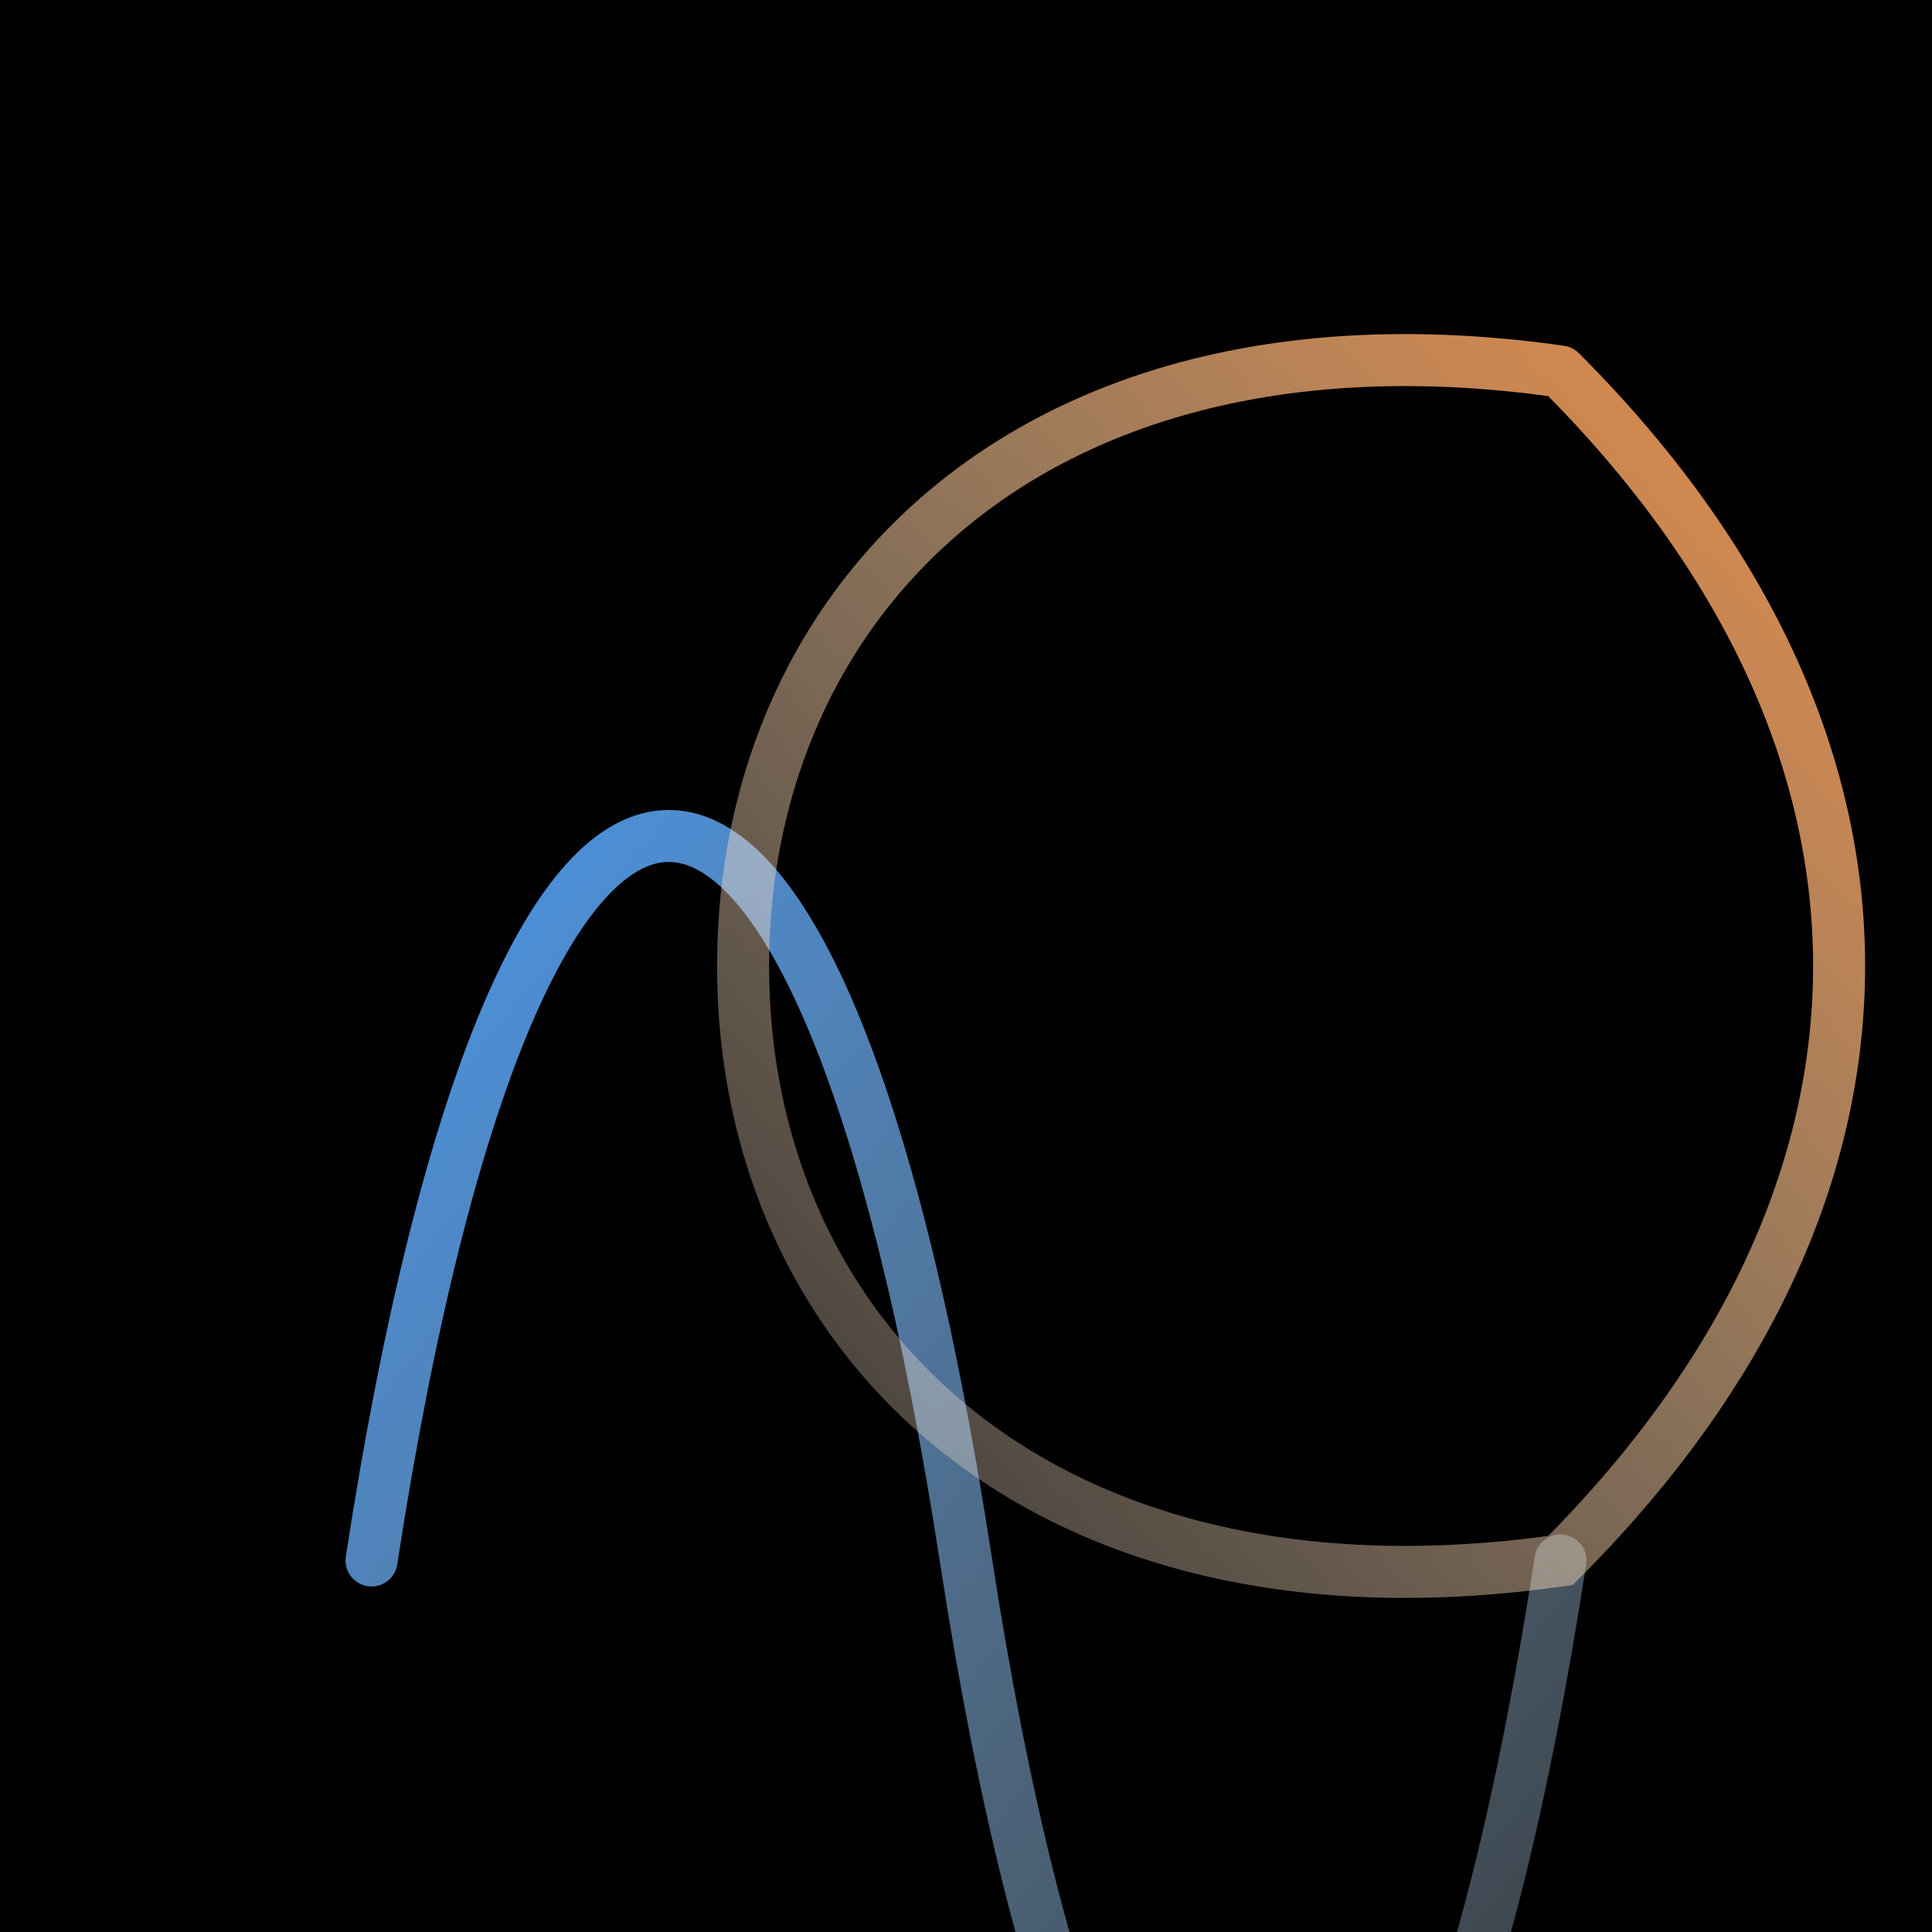
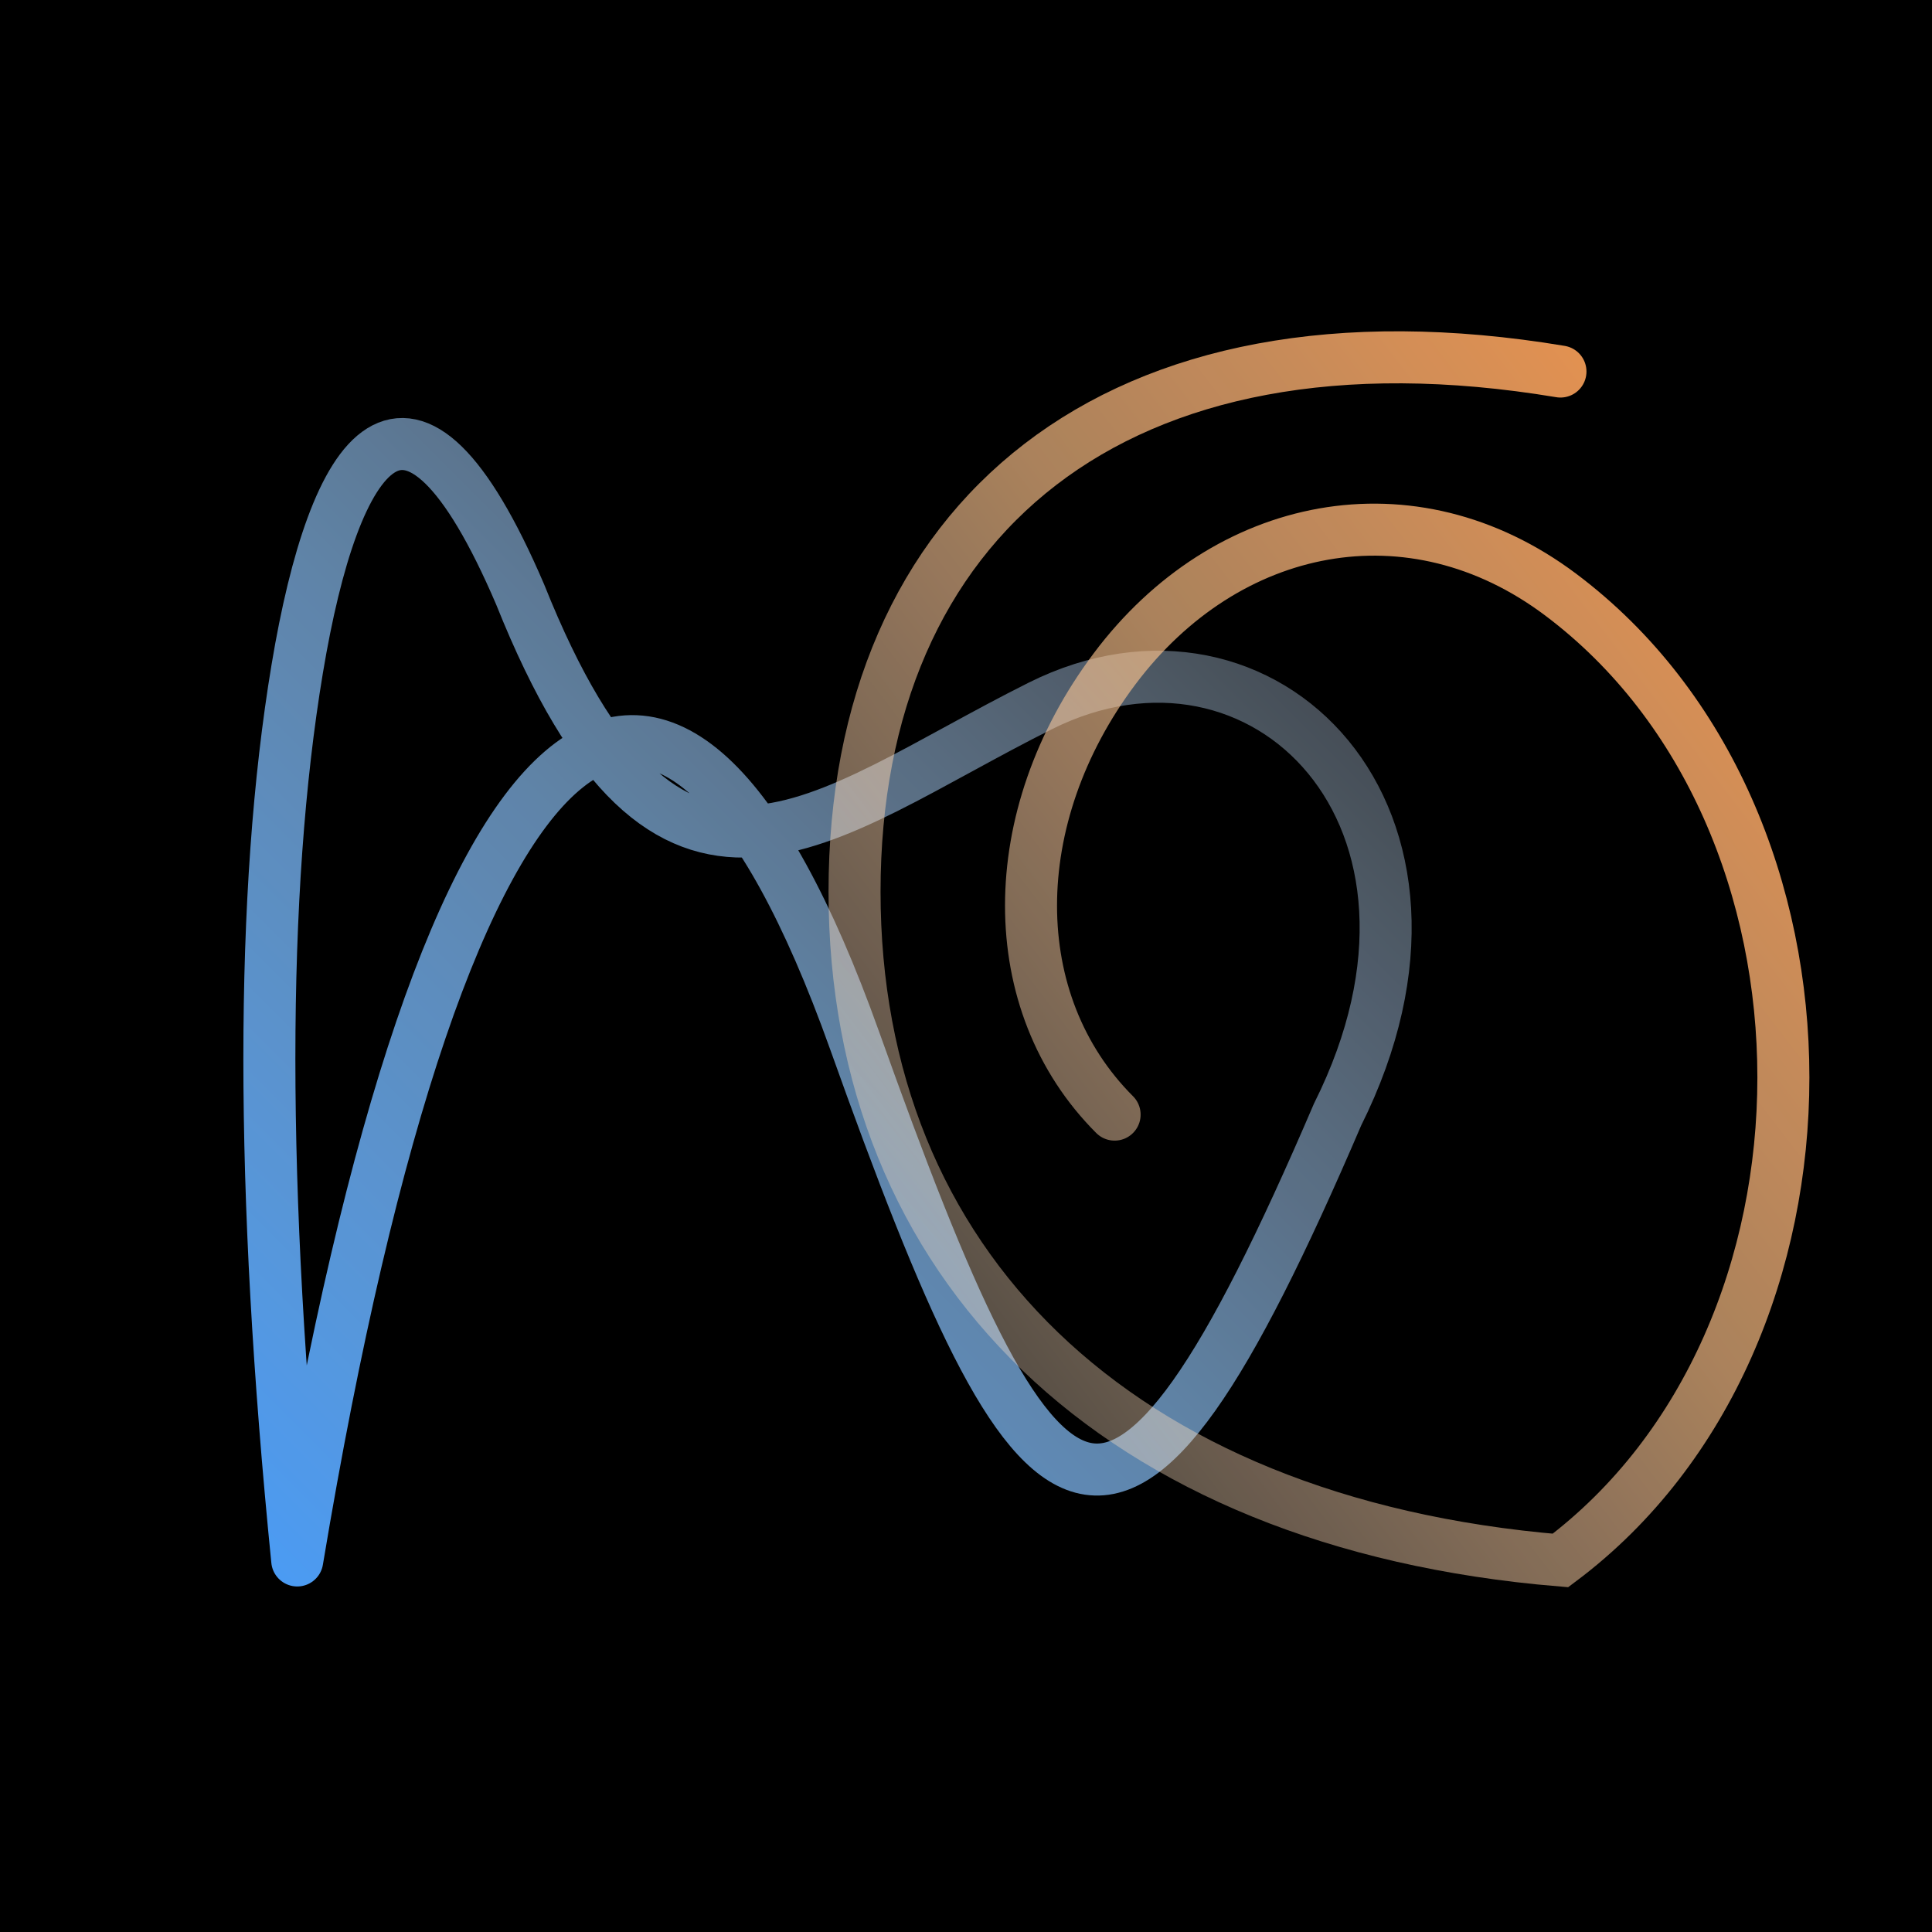
<svg xmlns="http://www.w3.org/2000/svg" width="260" height="260" viewBox="0 0 260 260">
  <rect width="260" height="260" fill="#000" />
-   <path d="       M50 210       C 70 80,   110 80,   130 210       S 190 340, 210 210     " stroke="url(#gradA)" stroke-width="7" fill="none" stroke-linecap="round" opacity="0.9" />
-   <path d="       M210 50       C 140 40,  100 80,  100 130       C 100 180, 140 220, 210 210       C 260 160, 260 100, 210 50     " stroke="url(#gradB)" stroke-width="7" fill="none" stroke-linecap="round" opacity="0.9" />
+   <path d="       M40 210       C 60 90,   90 70,   115 140       S 150 220, 180 150       C 200 110, 170 80,  140 95       S 90 130,  70 80       C 55 45,   45 60,   40 90       S 35 160,  40 210     " stroke="url(#gradA)" stroke-width="7" fill="none" stroke-linecap="round" opacity="0.95" />
+   <path d="       M210 50       C 150 40,  115 70,  115 120       C 115 170, 150 205, 210 210       C 250 180, 250 110, 210 80       C 190 65,  165 70,  150 90       C 135 110, 135 135, 150 150     " stroke="url(#gradB)" stroke-width="7" fill="none" stroke-linecap="round" opacity="0.95" />
  <defs>
-     <linearGradient id="gradA" x1="0%" y1="0%" x2="100%" y2="100%">
+     <linearGradient id="gradA" x1="0%" y1="100%" x2="100%" y2="0%">
      <stop offset="0%" stop-color="#4fa3ff" stop-opacity="1" />
-       <stop offset="50%" stop-color="#8fc7ff" stop-opacity="0.6" />
-       <stop offset="100%" stop-color="#d9efff" stop-opacity="0.25" />
+       <stop offset="45%" stop-color="#8fc7ff" stop-opacity="0.7" />
+       <stop offset="80%" stop-color="#c7e2ff" stop-opacity="0.4" />
+       <stop offset="100%" stop-color="#e8f3ff" stop-opacity="0.22" />
    </linearGradient>
    <linearGradient id="gradB" x1="100%" y1="0%" x2="0%" y2="100%">
      <stop offset="0%" stop-color="#ff9a4d" stop-opacity="1" />
-       <stop offset="50%" stop-color="#ffd1a3" stop-opacity="0.6" />
-       <stop offset="100%" stop-color="#fff0e0" stop-opacity="0.25" />
+       <stop offset="45%" stop-color="#ffc28a" stop-opacity="0.7" />
+       <stop offset="80%" stop-color="#ffe0c2" stop-opacity="0.4" />
+       <stop offset="100%" stop-color="#fff3e5" stop-opacity="0.22" />
    </linearGradient>
  </defs>
</svg>
